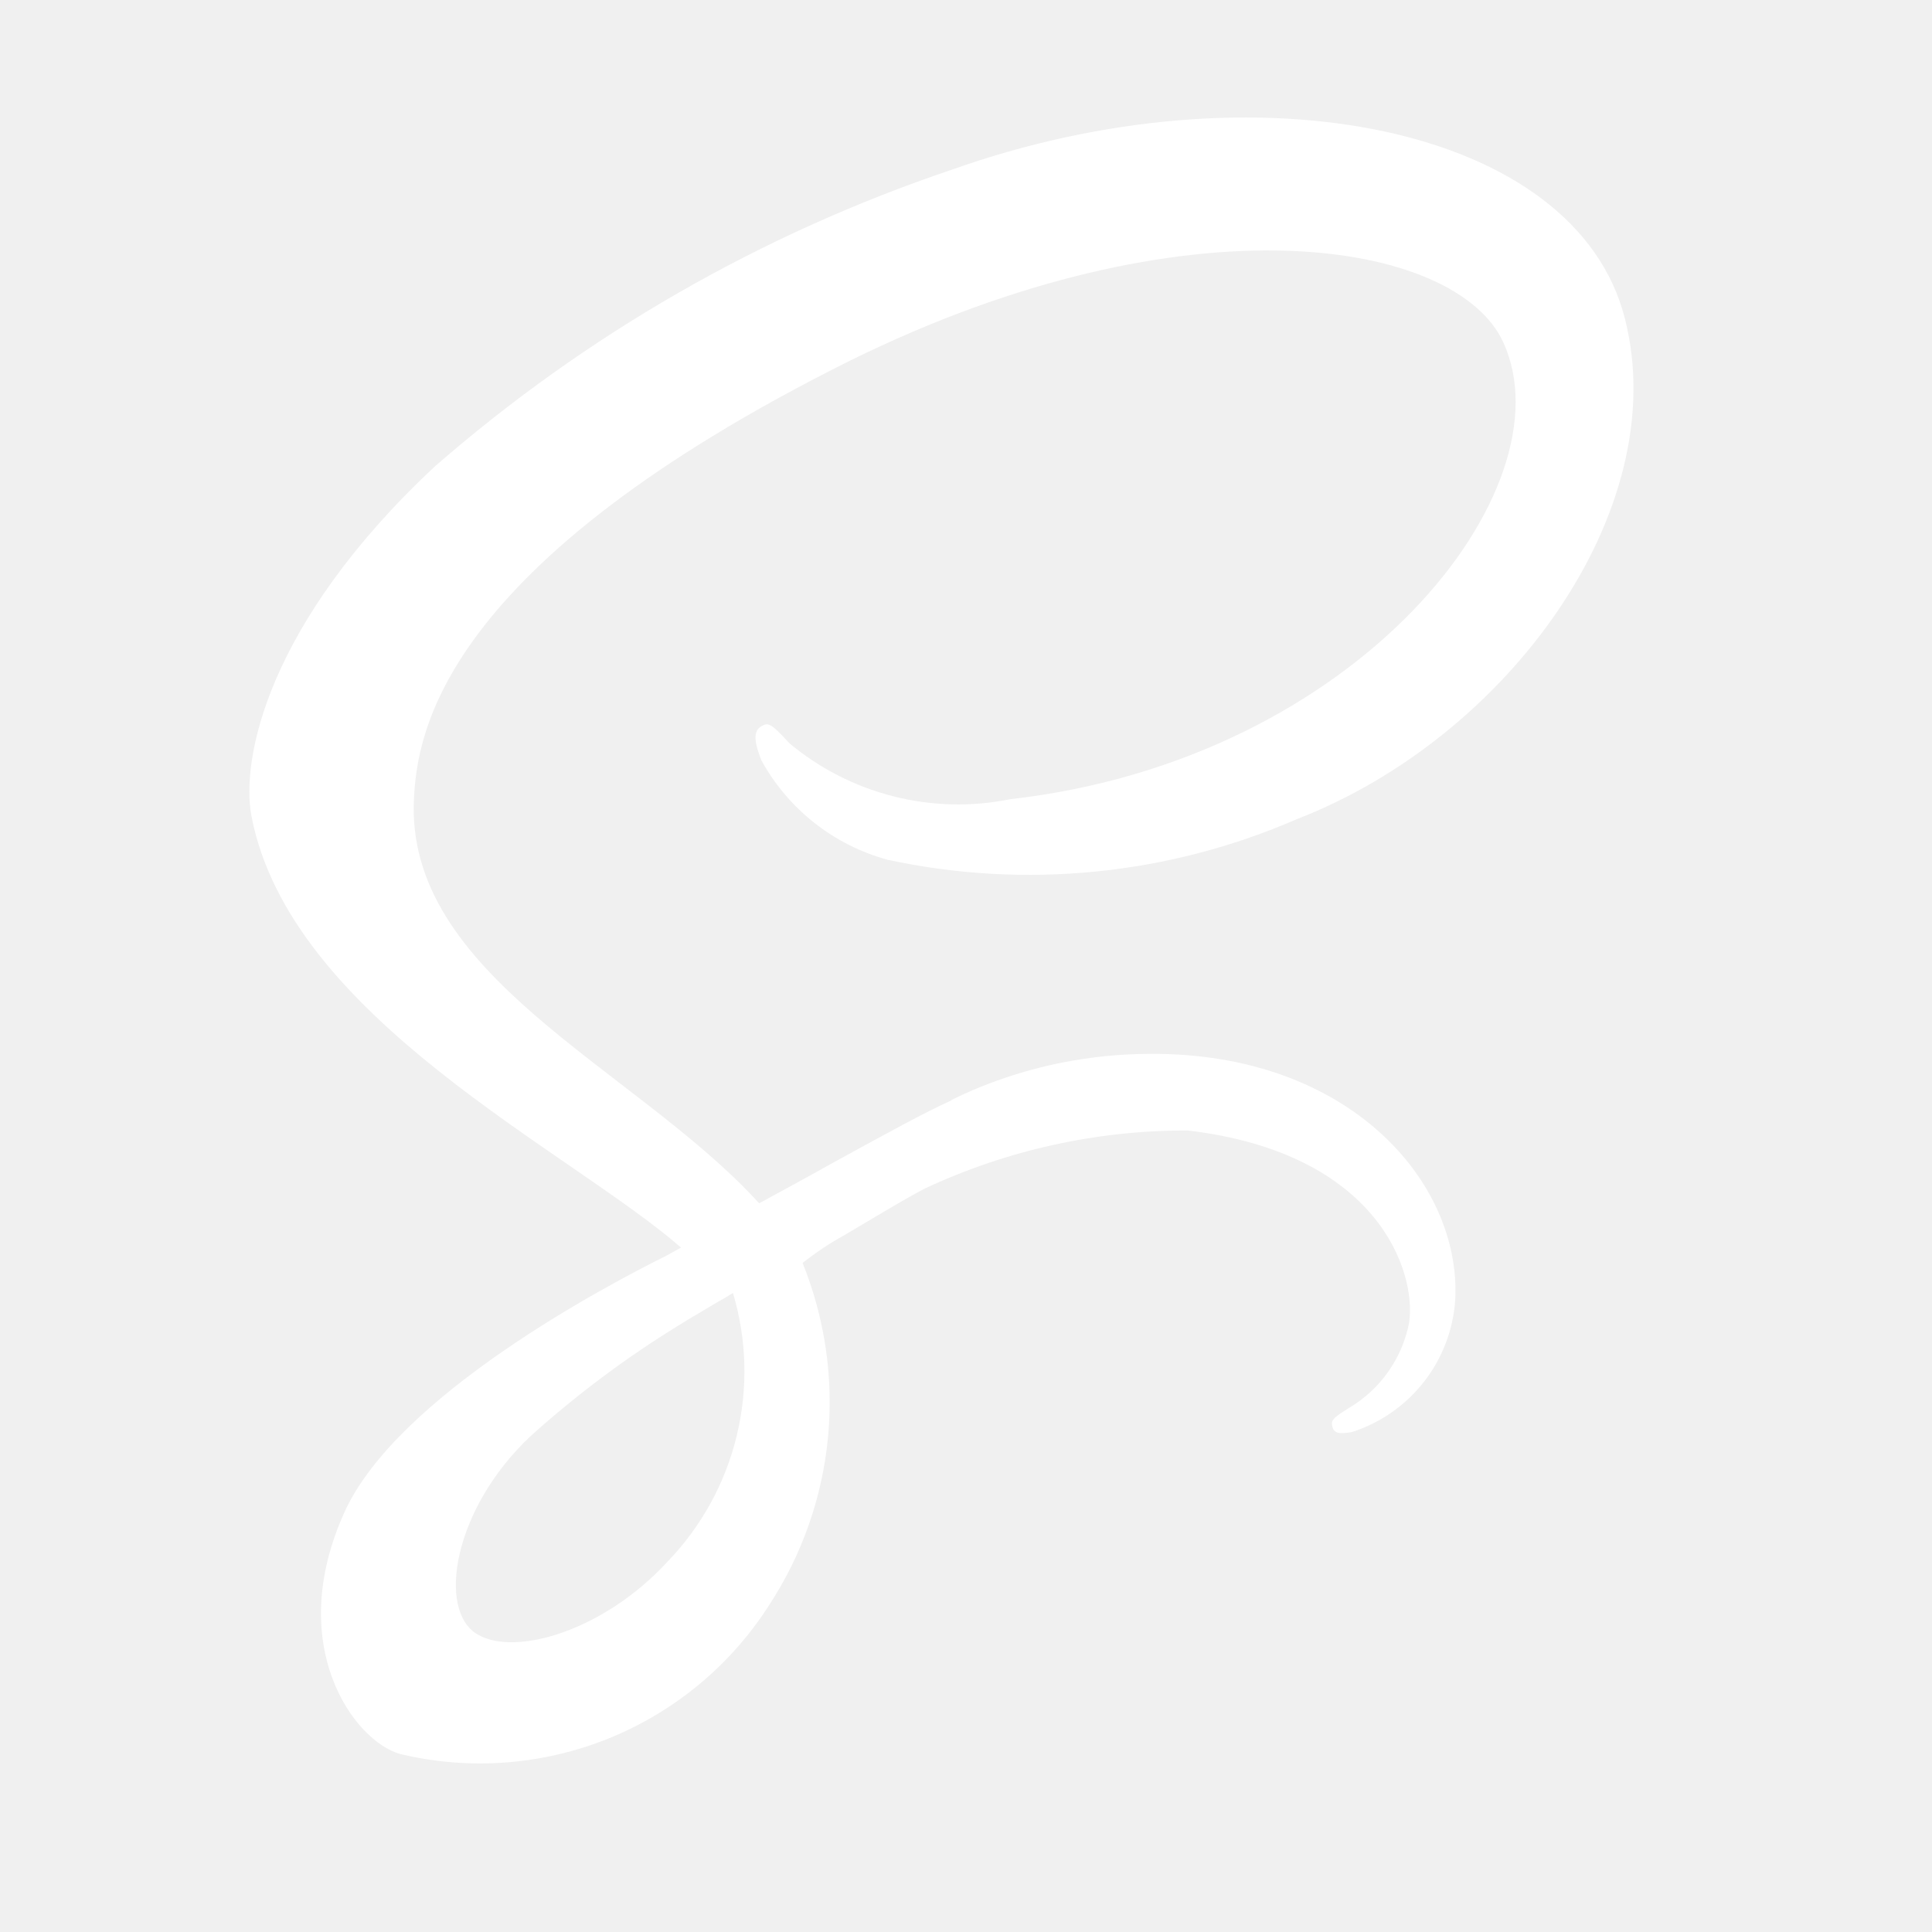
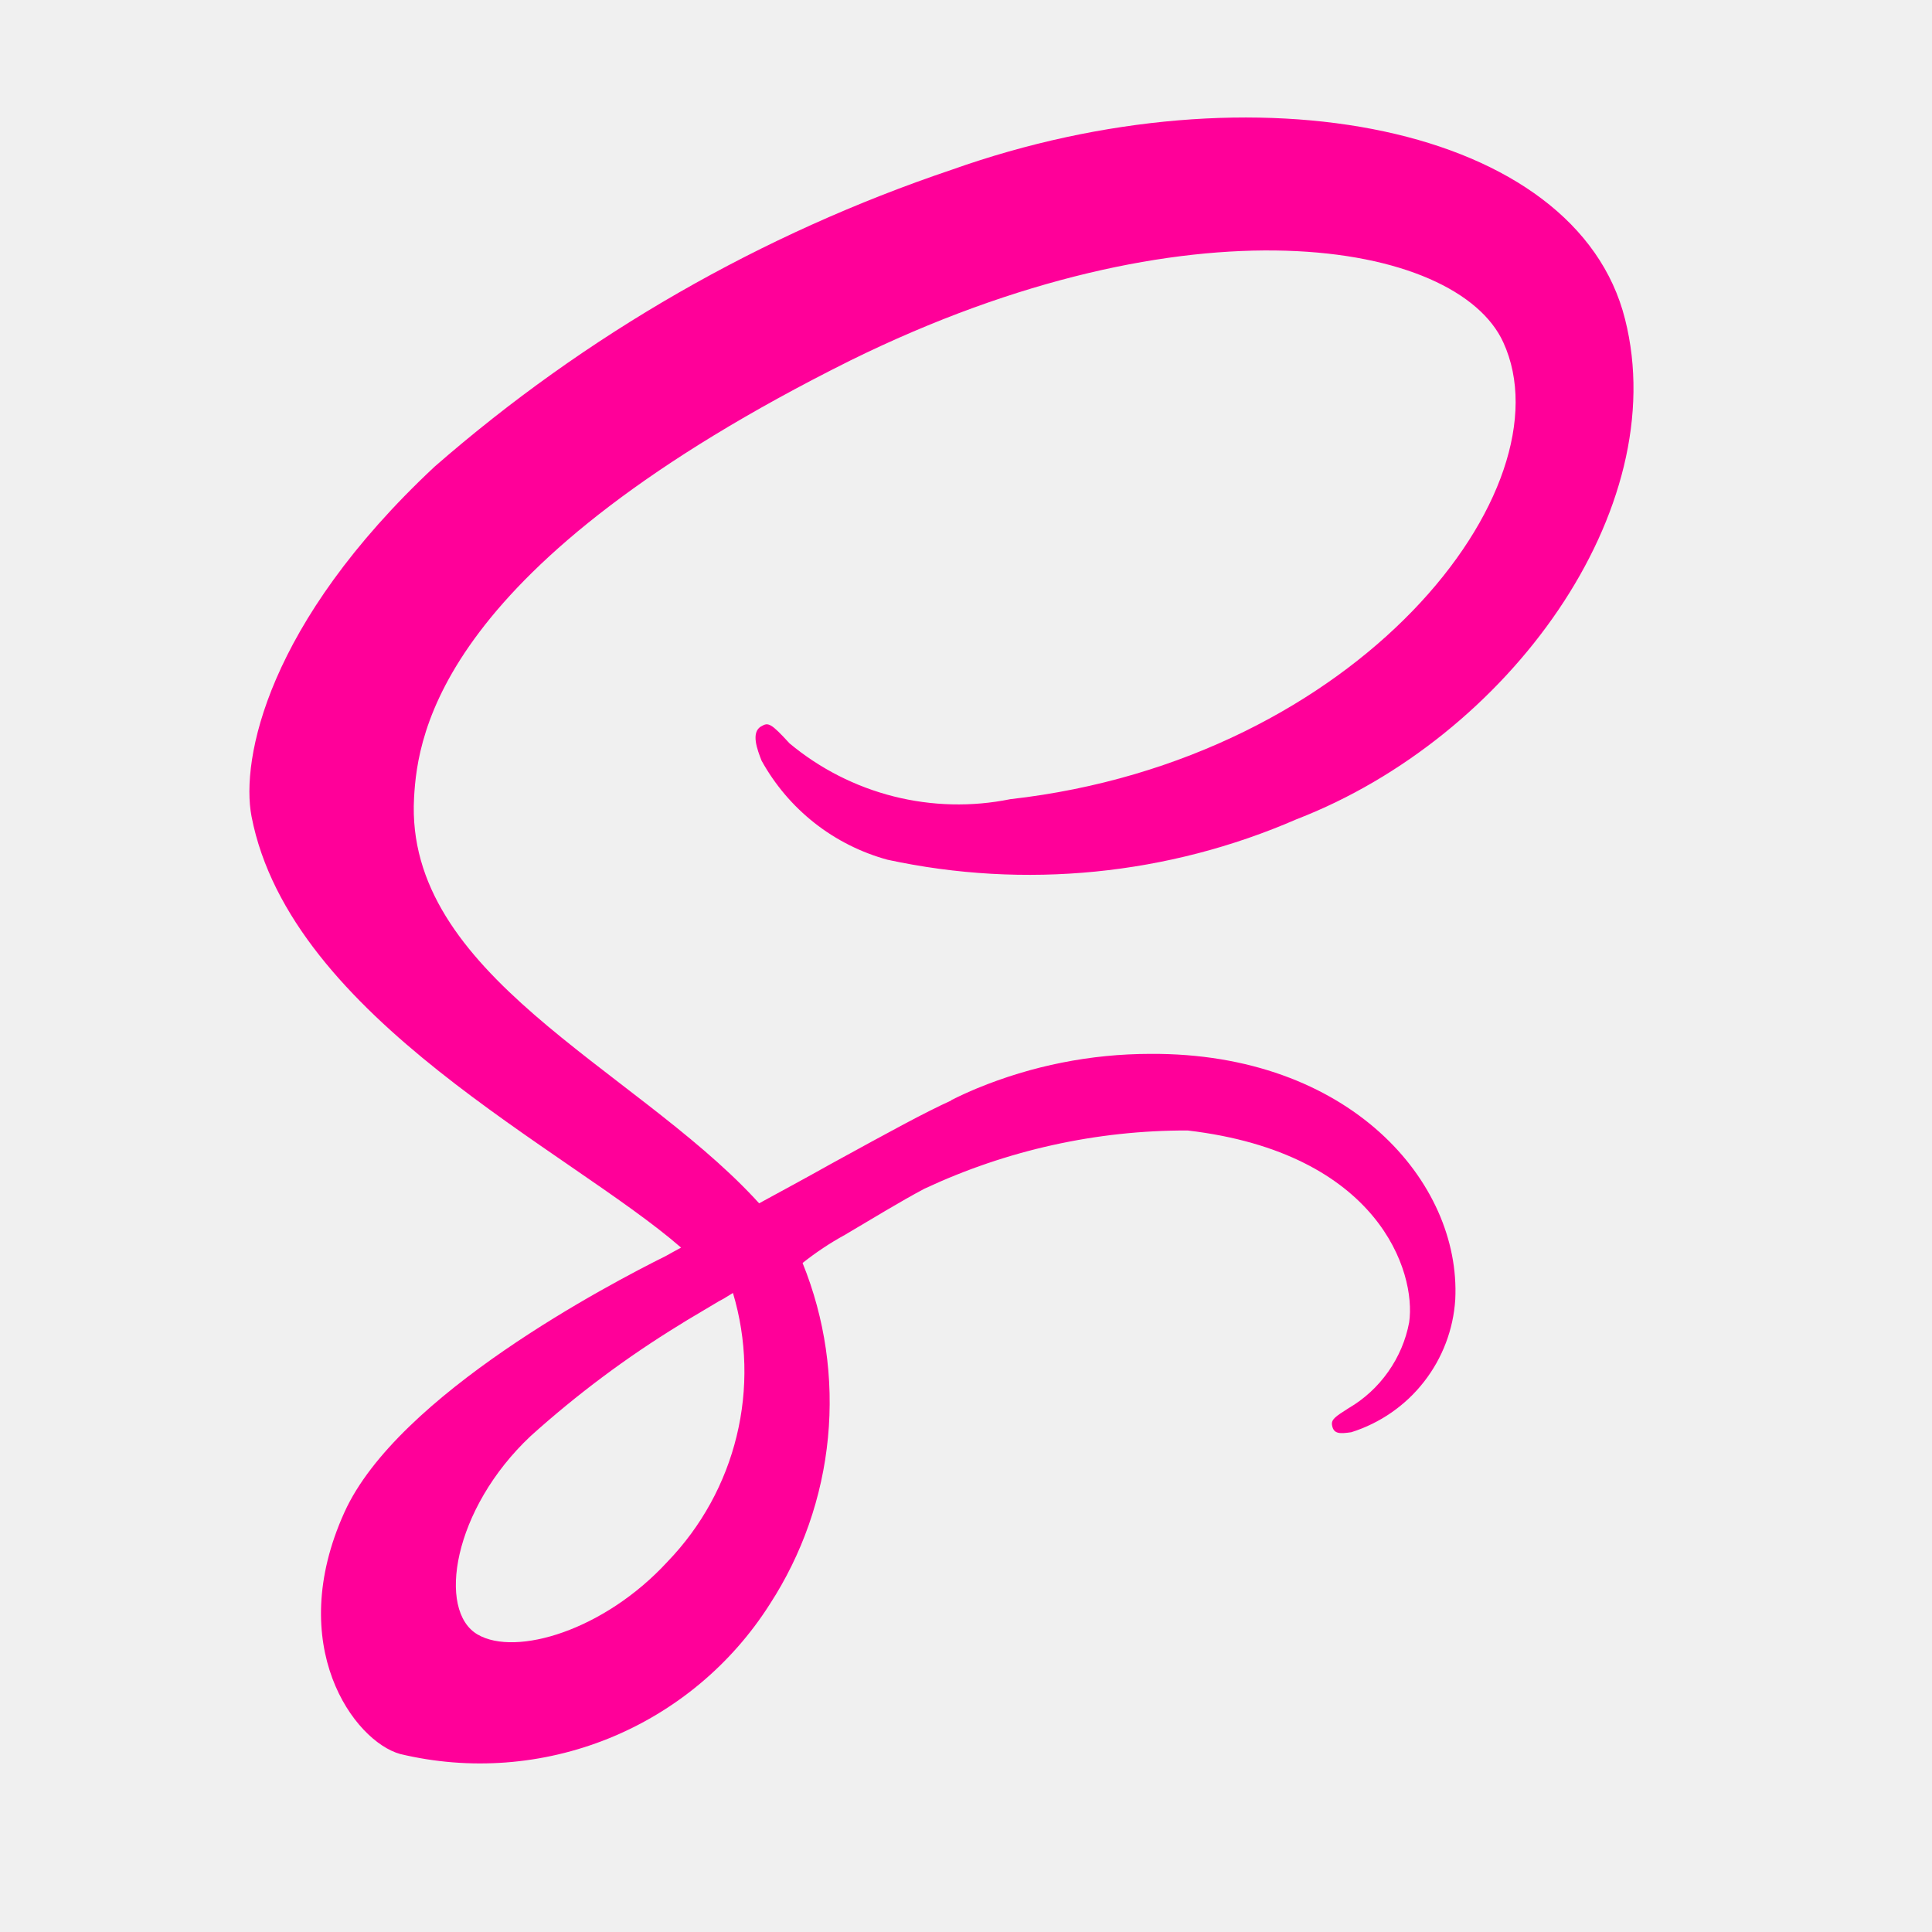
<svg xmlns="http://www.w3.org/2000/svg" width="29" height="29" viewBox="0 0 29 29" fill="none">
-   <path d="M14.283 16.516C13.858 16.711 13.392 16.966 12.461 17.477C12.107 17.676 11.738 17.875 11.395 18.062C11.371 18.038 11.346 18.008 11.322 17.983C9.479 16.014 6.07 14.623 6.214 11.977C6.268 11.014 6.599 8.484 12.762 5.412C17.833 2.913 21.869 3.605 22.566 5.141C23.567 7.331 20.402 11.405 15.165 11.996C14.585 12.114 13.987 12.099 13.413 11.954C12.84 11.809 12.306 11.537 11.852 11.159C11.575 10.857 11.533 10.84 11.431 10.9C11.262 10.988 11.371 11.261 11.431 11.417C11.63 11.779 11.901 12.097 12.226 12.353C12.55 12.608 12.923 12.796 13.322 12.905C15.383 13.35 17.532 13.137 19.465 12.296C22.64 11.068 25.118 7.652 24.392 4.789C23.663 1.886 18.845 0.928 14.285 2.548C11.43 3.51 8.792 5.025 6.522 7.006C4.01 9.355 3.612 11.397 3.775 12.252C4.36 15.288 8.544 17.264 10.223 18.727C10.134 18.776 10.06 18.815 9.994 18.853C9.156 19.269 5.964 20.938 5.169 22.702C4.265 24.702 5.314 26.135 6.006 26.328C7.049 26.578 8.145 26.496 9.14 26.093C10.134 25.69 10.978 24.987 11.553 24.081C12.042 23.33 12.342 22.472 12.428 21.58C12.514 20.688 12.383 19.789 12.047 18.958C12.246 18.8 12.457 18.659 12.68 18.537C13.107 18.285 13.514 18.035 13.876 17.843C15.112 17.264 16.462 16.965 17.828 16.969C20.695 17.307 21.261 19.095 21.152 19.849C21.102 20.116 20.994 20.369 20.837 20.591C20.68 20.814 20.477 21 20.243 21.137C20.044 21.264 19.978 21.306 19.995 21.396C20.019 21.529 20.116 21.522 20.284 21.498C20.715 21.362 21.094 21.099 21.373 20.743C21.651 20.388 21.815 19.956 21.844 19.505C21.932 17.739 20.248 15.801 17.266 15.819C16.373 15.82 15.489 15.996 14.664 16.337C14.532 16.392 14.403 16.451 14.278 16.514L14.283 16.516ZM10.021 23.44C9.069 24.476 7.744 24.867 7.172 24.536C6.554 24.183 6.798 22.65 7.967 21.554C8.659 20.931 9.407 20.372 10.201 19.886C10.34 19.797 10.545 19.681 10.791 19.532C10.834 19.509 10.857 19.496 10.857 19.496L11.002 19.408C11.211 20.107 11.23 20.848 11.057 21.557C10.885 22.265 10.527 22.915 10.021 23.44Z" fill="white" />
+   <path d="M14.283 16.516C13.858 16.711 13.393 16.966 12.461 17.477C12.107 17.676 11.738 17.875 11.395 18.062C11.371 18.038 11.346 18.008 11.322 17.983C9.479 16.014 6.07 14.623 6.215 11.977C6.268 11.014 6.6 8.484 12.762 5.412C17.833 2.913 21.869 3.605 22.566 5.141C23.567 7.331 20.403 11.405 15.165 11.996C14.585 12.114 13.987 12.099 13.413 11.954C12.84 11.809 12.306 11.537 11.852 11.159C11.575 10.857 11.533 10.84 11.431 10.9C11.262 10.988 11.371 11.261 11.431 11.417C11.631 11.779 11.901 12.097 12.226 12.353C12.55 12.608 12.923 12.796 13.322 12.905C15.383 13.35 17.532 13.137 19.465 12.296C22.64 11.068 25.118 7.652 24.392 4.789C23.663 1.886 18.845 0.928 14.285 2.548C11.43 3.51 8.792 5.025 6.522 7.006C4.01 9.355 3.613 11.397 3.775 12.252C4.36 15.288 8.544 17.264 10.223 18.727C10.134 18.776 10.06 18.815 9.994 18.853C9.157 19.269 5.965 20.938 5.169 22.702C4.265 24.702 5.314 26.135 6.006 26.328C7.05 26.578 8.145 26.496 9.14 26.093C10.134 25.69 10.978 24.987 11.554 24.081C12.042 23.33 12.342 22.472 12.428 21.58C12.514 20.688 12.384 19.789 12.047 18.958C12.246 18.8 12.457 18.659 12.68 18.537C13.107 18.285 13.514 18.035 13.876 17.843C15.113 17.264 16.462 16.965 17.828 16.969C20.695 17.307 21.261 19.095 21.152 19.849C21.102 20.116 20.994 20.369 20.837 20.591C20.68 20.814 20.478 21 20.243 21.137C20.044 21.264 19.978 21.306 19.995 21.396C20.019 21.529 20.116 21.522 20.284 21.498C20.715 21.362 21.095 21.099 21.373 20.743C21.651 20.388 21.816 19.956 21.844 19.505C21.932 17.739 20.248 15.801 17.266 15.819C16.373 15.82 15.49 15.996 14.664 16.337C14.532 16.392 14.403 16.451 14.278 16.514L14.283 16.516ZM10.021 23.44C9.069 24.476 7.744 24.867 7.172 24.536C6.554 24.183 6.798 22.65 7.967 21.554C8.659 20.931 9.407 20.372 10.201 19.886C10.34 19.797 10.545 19.681 10.791 19.532C10.834 19.509 10.858 19.496 10.858 19.496L11.002 19.408C11.211 20.107 11.23 20.848 11.057 21.557C10.885 22.265 10.527 22.915 10.021 23.44Z" fill="#FF0099" />
</svg>
